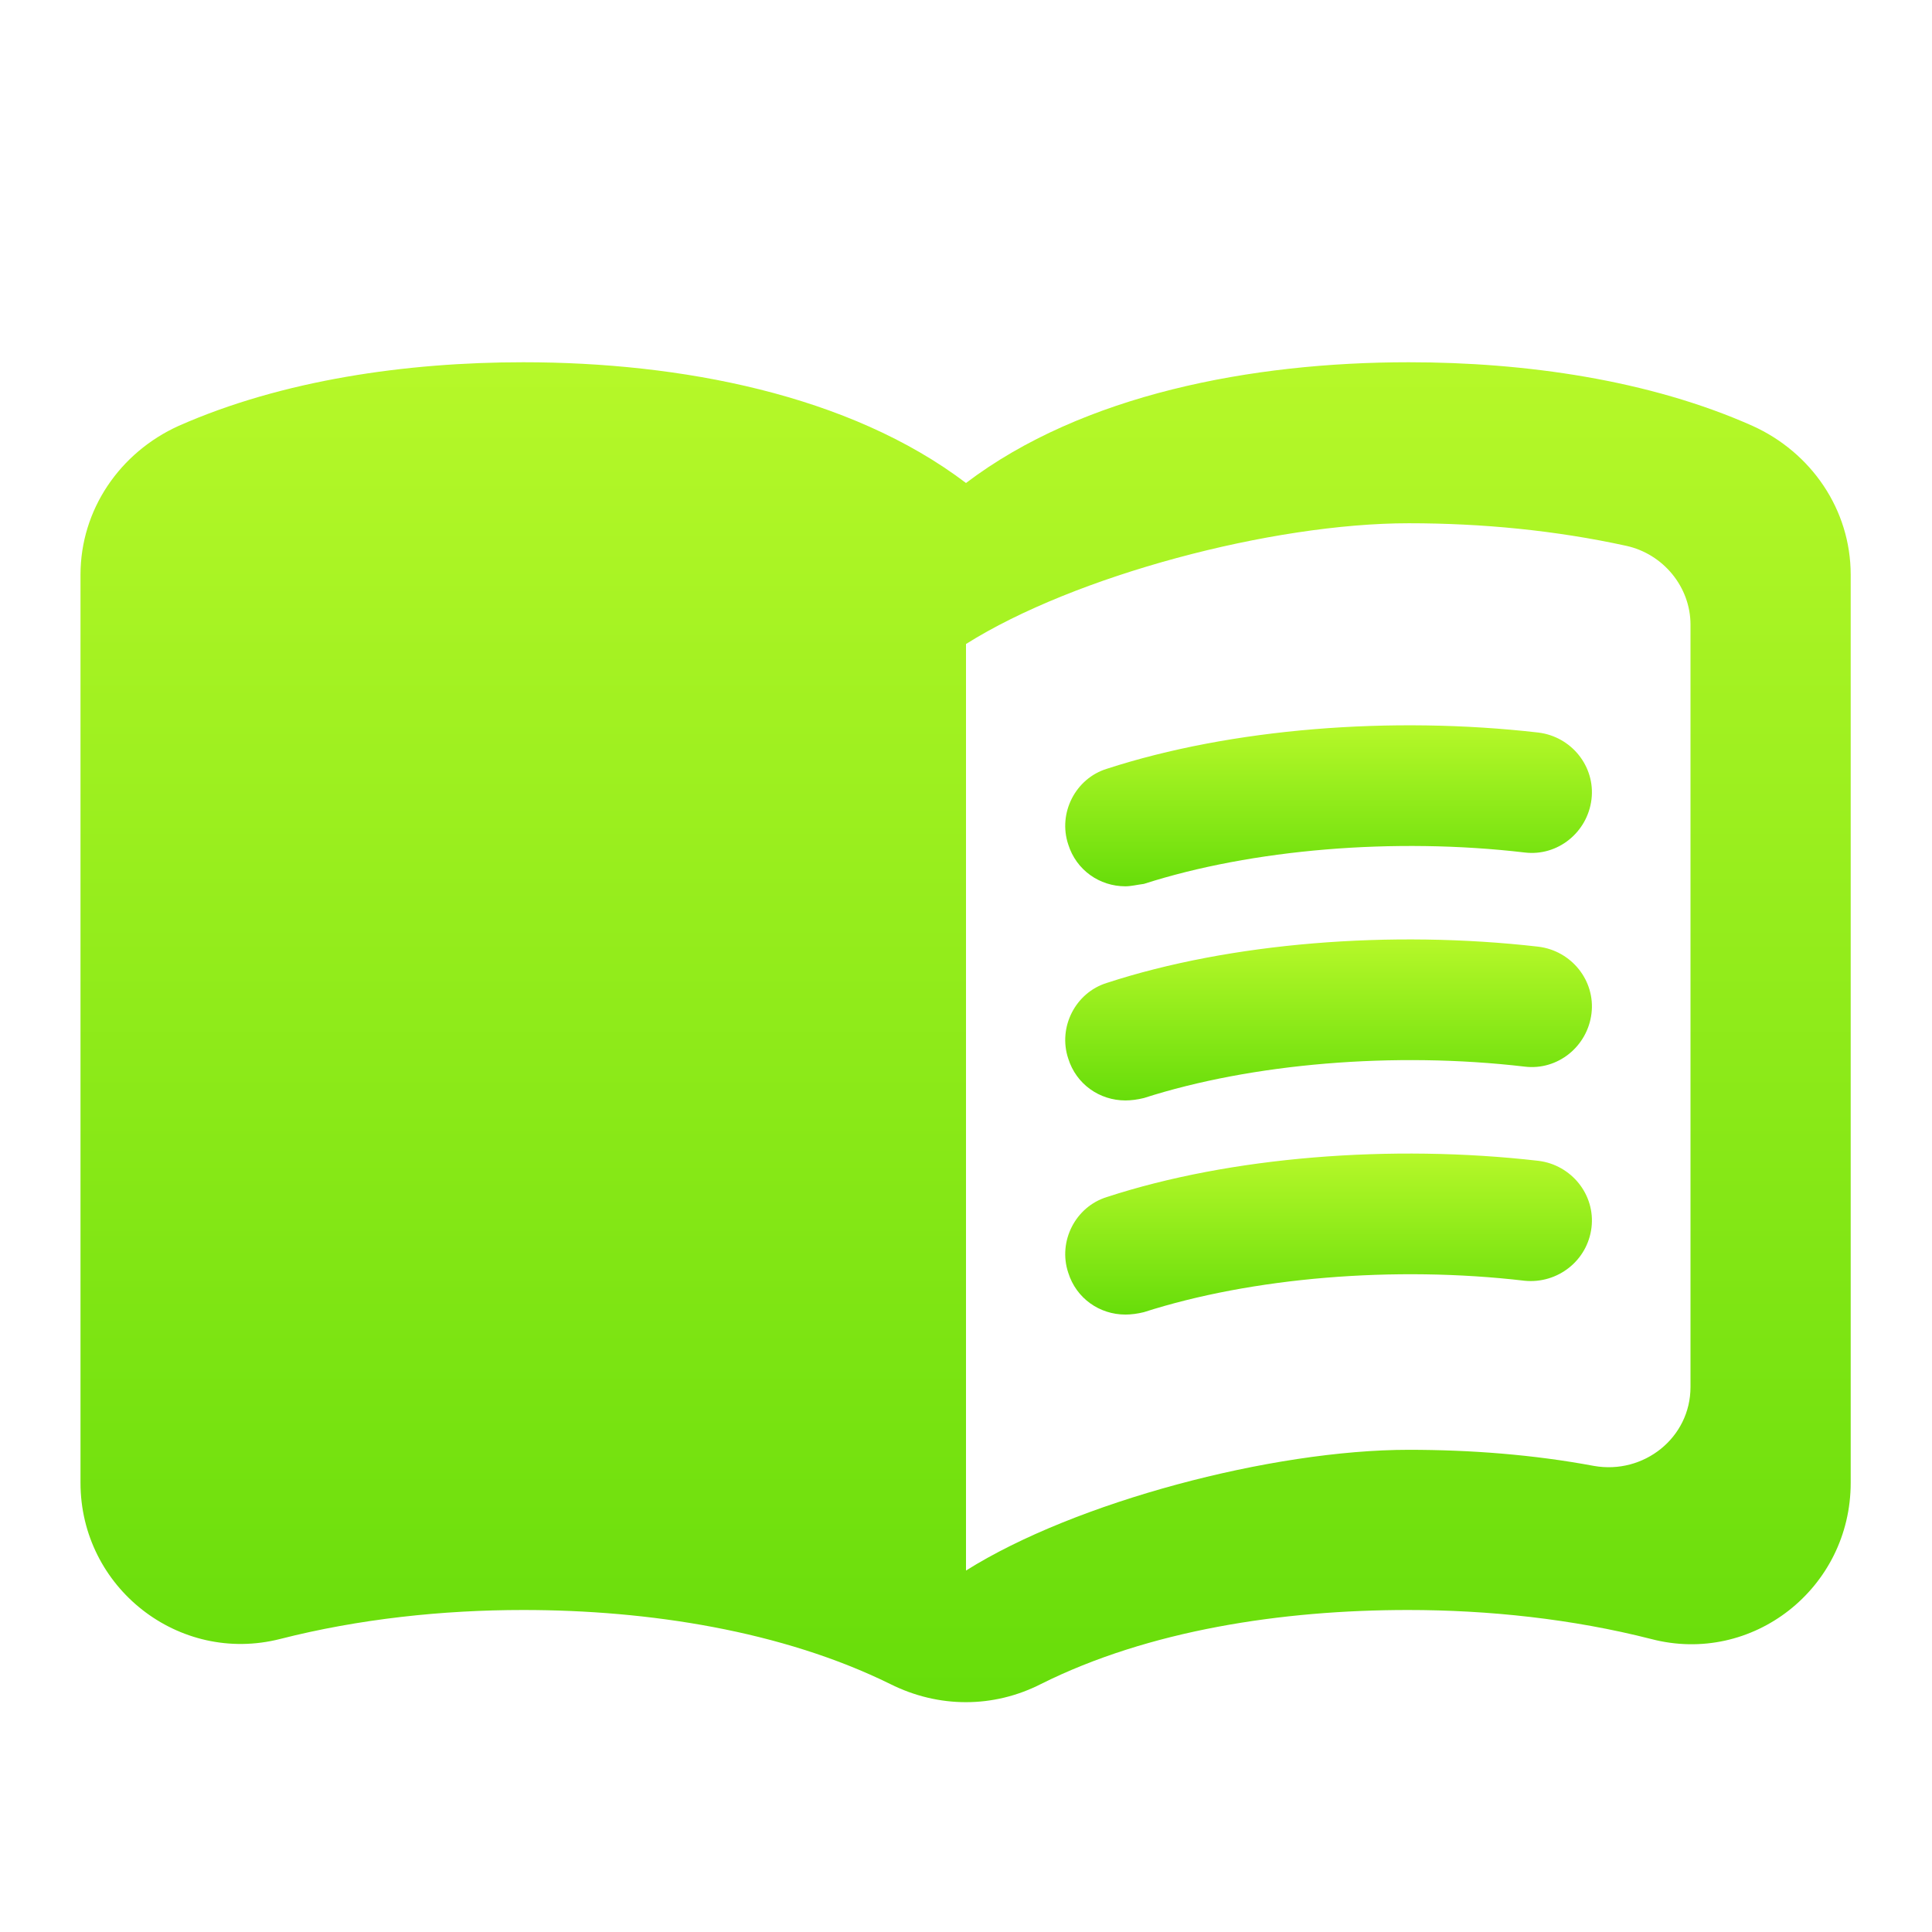
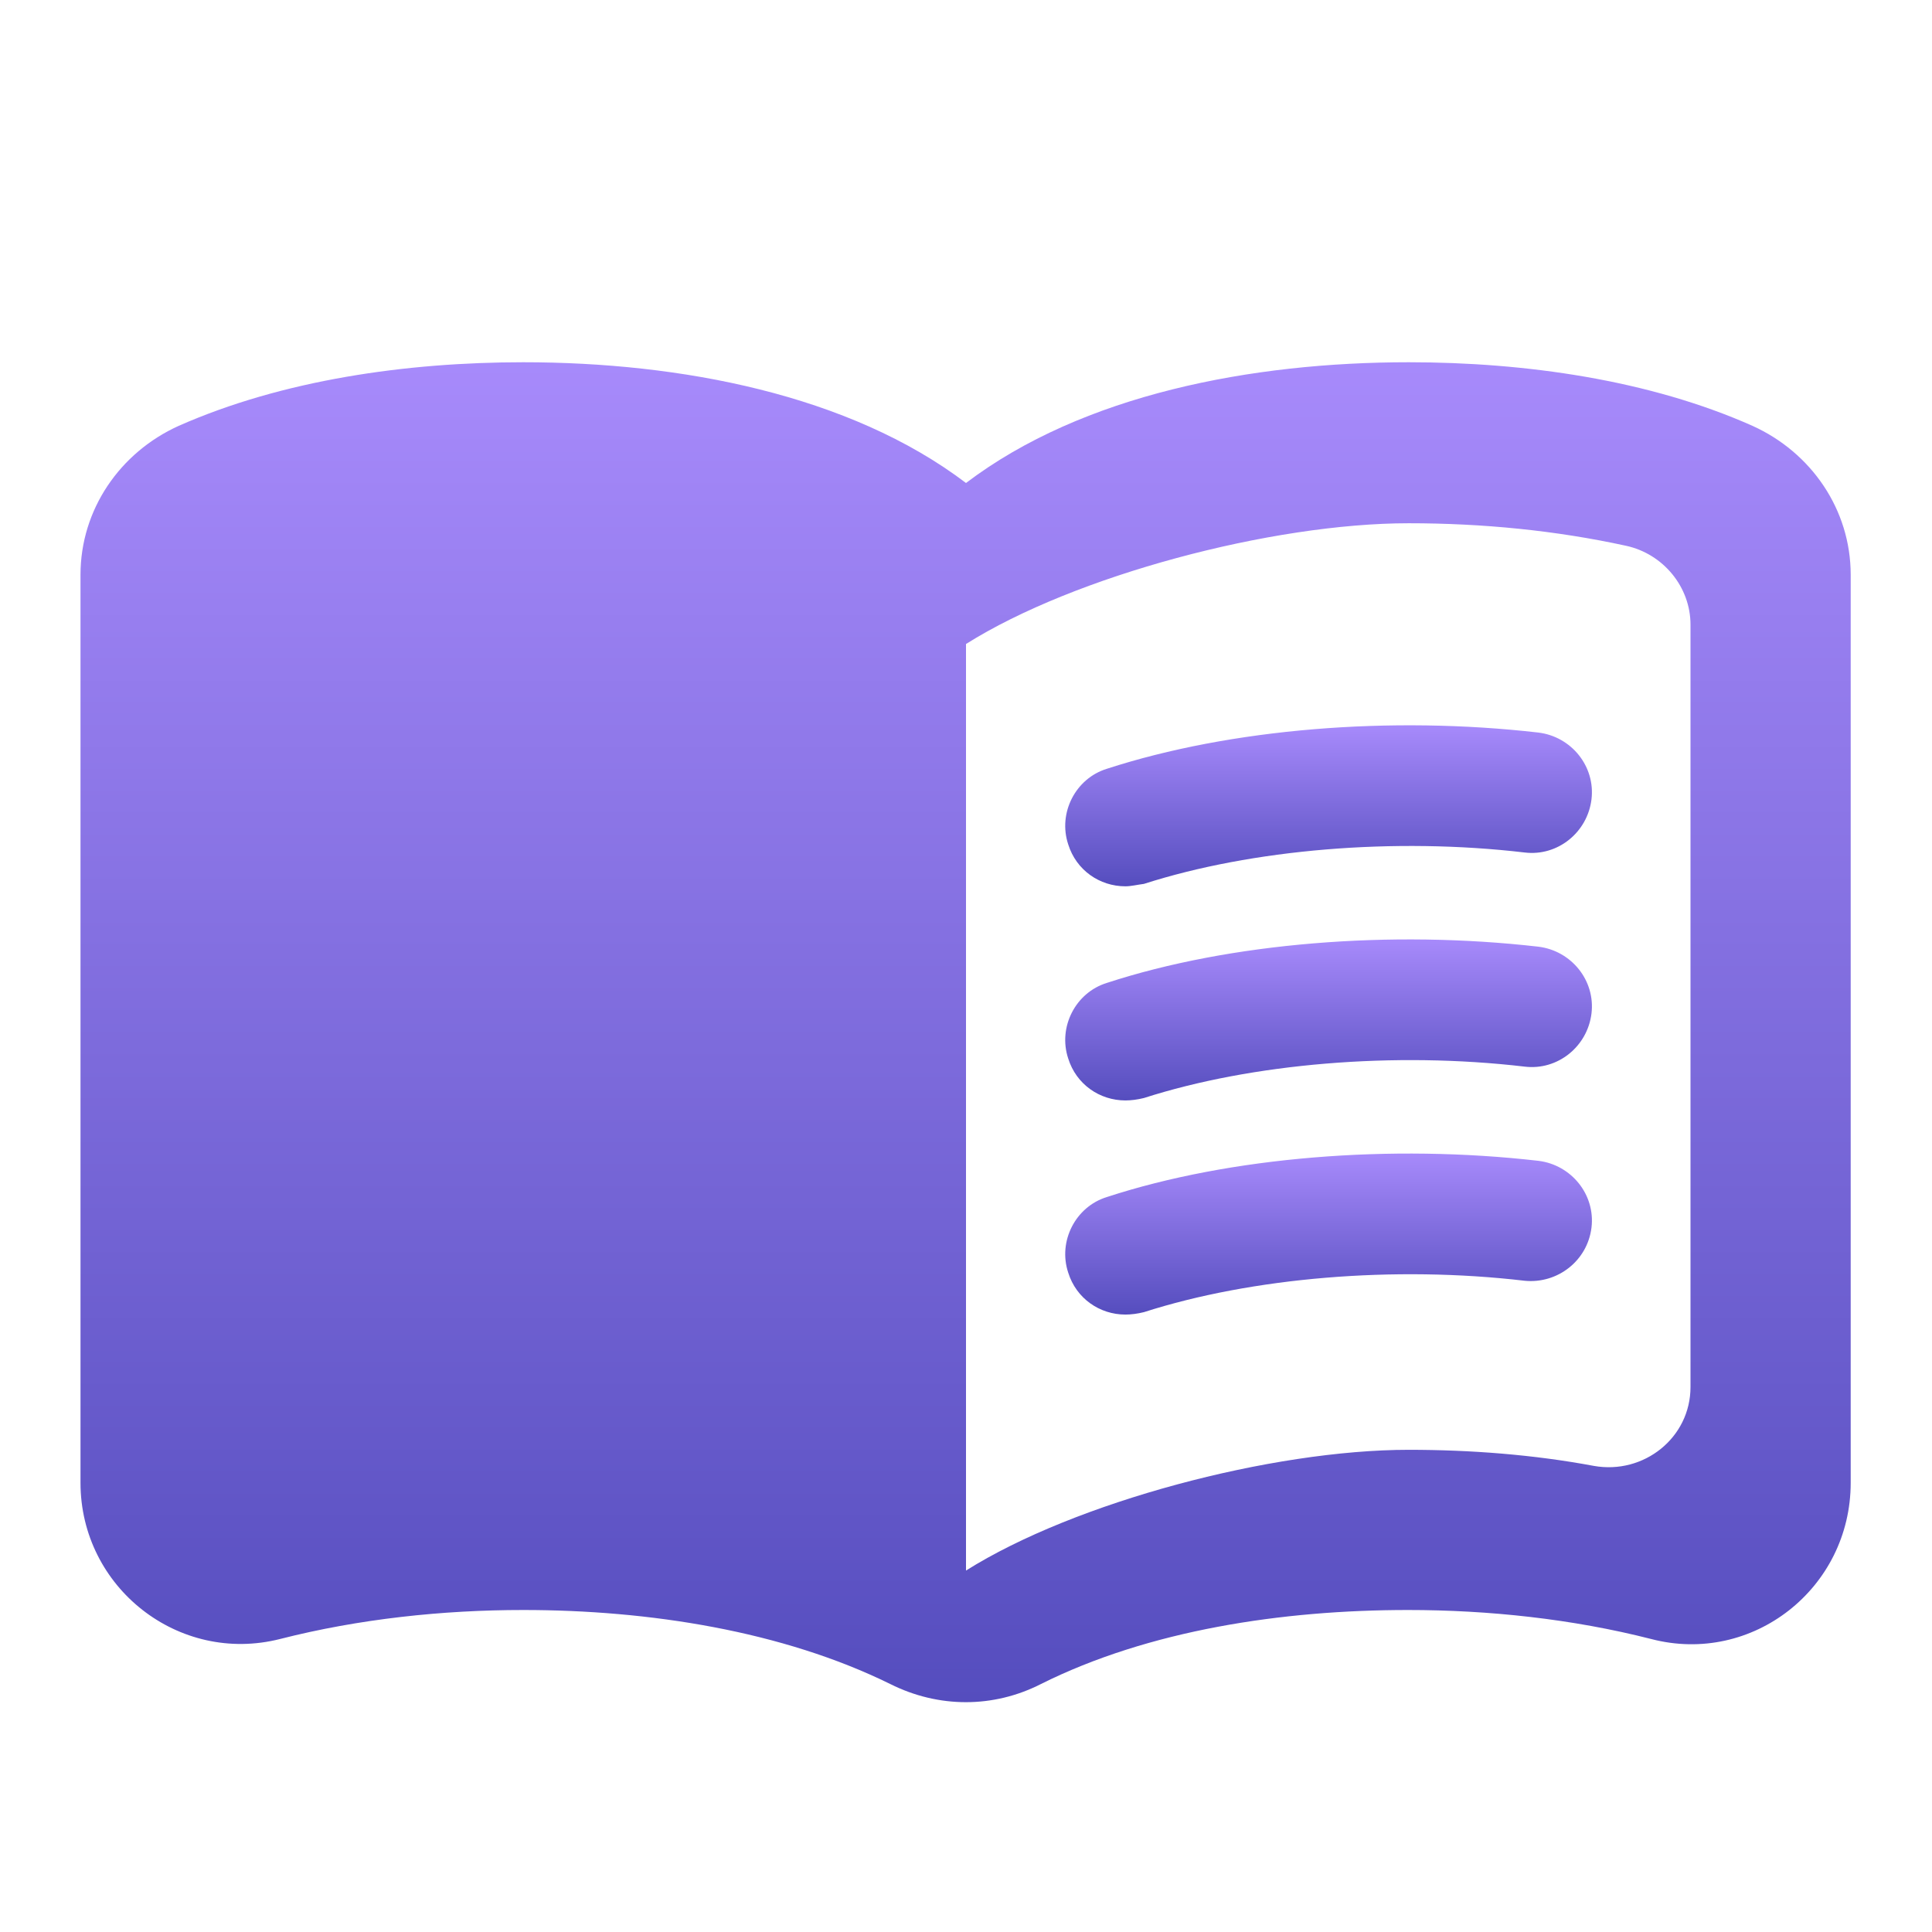
<svg xmlns="http://www.w3.org/2000/svg" width="24" height="24" viewBox="0 0 24 24" fill="none">
-   <path d="M17.5 4.5C15.55 4.5 13.45 4.9 12 6C10.55 4.9 8.45 4.5 6.5 4.5C5.05 4.5 3.51 4.72 2.22 5.29C1.49 5.62 1 6.33 1 7.14V18.42C1 19.72 2.22 20.68 3.48 20.36C4.46 20.11 5.5 20 6.5 20C8.06 20 9.72 20.26 11.06 20.92C11.66 21.22 12.34 21.22 12.93 20.92C14.27 20.25 15.93 20 17.49 20C18.49 20 19.53 20.11 20.51 20.36C21.77 20.69 22.99 19.73 22.99 18.42V7.14C22.99 6.33 22.5 5.62 21.77 5.29C20.49 4.72 18.95 4.5 17.5 4.5ZM21 17.23C21 17.86 20.42 18.32 19.8 18.21C19.05 18.07 18.27 18.01 17.5 18.01C15.8 18.01 13.35 18.66 12 19.51V8C13.35 7.15 15.8 6.5 17.5 6.5C18.42 6.5 19.33 6.59 20.2 6.78C20.66 6.88 21 7.29 21 7.76V17.23Z" fill="url(#paint0_linear)" />
-   <path d="M13.98 11.01C13.66 11.01 13.37 10.81 13.27 10.49C13.14 10.1 13.36 9.67 13.75 9.55C15.29 9.05 17.28 8.89 19.11 9.1C19.52 9.15 19.82 9.52 19.77 9.93C19.72 10.34 19.35 10.64 18.94 10.59C17.32 10.4 15.55 10.55 14.21 10.98C14.13 10.99 14.05 11.01 13.98 11.01Z" fill="url(#paint1_linear)" />
-   <path d="M13.98 13.67C13.66 13.67 13.37 13.47 13.27 13.15C13.14 12.76 13.36 12.33 13.75 12.21C15.28 11.71 17.28 11.55 19.11 11.76C19.52 11.81 19.82 12.18 19.77 12.59C19.72 13 19.35 13.3 18.94 13.25C17.32 13.06 15.55 13.21 14.21 13.64C14.13 13.66 14.05 13.67 13.98 13.67Z" fill="url(#paint2_linear)" />
-   <path d="M13.98 16.33C13.66 16.33 13.37 16.13 13.27 15.81C13.14 15.42 13.36 14.99 13.75 14.87C15.28 14.37 17.28 14.21 19.11 14.42C19.52 14.47 19.82 14.84 19.77 15.25C19.72 15.66 19.35 15.95 18.94 15.91C17.32 15.72 15.55 15.87 14.21 16.3C14.13 16.32 14.05 16.33 13.98 16.33Z" fill="url(#paint3_linear)" />
+   <path d="M17.5 4.5C15.55 4.5 13.45 4.9 12 6C10.55 4.9 8.45 4.5 6.5 4.5C5.05 4.5 3.51 4.72 2.22 5.29C1.49 5.62 1 6.33 1 7.14V18.42C1 19.72 2.22 20.68 3.48 20.36C4.46 20.11 5.5 20 6.5 20C8.06 20 9.72 20.26 11.06 20.92C11.66 21.22 12.34 21.22 12.93 20.92C14.27 20.25 15.93 20 17.49 20C18.49 20 19.53 20.11 20.51 20.36C21.77 20.69 22.99 19.73 22.99 18.42V7.14C22.99 6.33 22.5 5.62 21.77 5.29C20.49 4.72 18.95 4.5 17.5 4.5ZM21 17.23C21 17.86 20.42 18.32 19.8 18.21C19.05 18.07 18.27 18.01 17.5 18.01C15.8 18.01 13.35 18.66 12 19.51V8C13.35 7.15 15.8 6.5 17.5 6.5C18.42 6.5 19.33 6.59 20.2 6.78C20.66 6.88 21 7.29 21 7.76V17.23Z" fill="url(#paint0_linear_305_8)" />
+   <path d="M13.98 11.01C13.66 11.01 13.37 10.81 13.27 10.49C13.14 10.1 13.36 9.67 13.75 9.55C15.29 9.05 17.28 8.89 19.11 9.1C19.52 9.15 19.82 9.52 19.77 9.93C19.72 10.34 19.35 10.64 18.94 10.59C17.32 10.4 15.55 10.55 14.21 10.98C14.13 10.99 14.05 11.01 13.98 11.01Z" fill="url(#paint1_linear_305_8)" />
+   <path d="M13.98 13.67C13.66 13.67 13.37 13.47 13.27 13.15C13.14 12.76 13.36 12.33 13.75 12.21C15.28 11.71 17.28 11.55 19.11 11.76C19.52 11.81 19.82 12.18 19.77 12.59C19.72 13 19.35 13.3 18.94 13.25C17.32 13.06 15.55 13.21 14.21 13.64C14.13 13.66 14.05 13.67 13.98 13.67Z" fill="url(#paint2_linear_305_8)" />
+   <path d="M13.98 16.33C13.66 16.33 13.37 16.13 13.27 15.81C13.14 15.42 13.36 14.99 13.75 14.87C15.28 14.37 17.28 14.21 19.11 14.42C19.52 14.47 19.82 14.84 19.77 15.25C19.72 15.66 19.35 15.95 18.94 15.91C17.32 15.72 15.55 15.87 14.21 16.3C14.13 16.32 14.05 16.33 13.98 16.33Z" fill="url(#paint3_linear_305_8)" />
  <defs>
-     <linearGradient id="paint0_linear" x1="11.995" y1="4.5" x2="11.995" y2="21.145" gradientUnits="userSpaceOnUse">
-       <stop stop-color="#B6F829" />
-       <stop offset="1" stop-color="#67DD0A" />
+     <linearGradient id="paint0_linear_305_8" x1="11.995" y1="4.5" x2="11.995" y2="21.145" gradientUnits="userSpaceOnUse">
+       <stop stop-color="#A78AFB" />
+       <stop offset="1" stop-color="#554DBE" />
    </linearGradient>
-     <linearGradient id="paint1_linear" x1="16.504" y1="9.01" x2="16.504" y2="11.01" gradientUnits="userSpaceOnUse">
-       <stop stop-color="#B6F829" />
-       <stop offset="1" stop-color="#67DD0A" />
+     <linearGradient id="paint1_linear_305_8" x1="16.504" y1="9.01" x2="16.504" y2="11.01" gradientUnits="userSpaceOnUse">
+       <stop stop-color="#A78AFB" />
+       <stop offset="1" stop-color="#554DBE" />
    </linearGradient>
-     <linearGradient id="paint2_linear" x1="16.504" y1="11.67" x2="16.504" y2="13.67" gradientUnits="userSpaceOnUse">
-       <stop stop-color="#B6F829" />
-       <stop offset="1" stop-color="#67DD0A" />
+     <linearGradient id="paint2_linear_305_8" x1="16.504" y1="11.67" x2="16.504" y2="13.67" gradientUnits="userSpaceOnUse">
+       <stop stop-color="#A78AFB" />
+       <stop offset="1" stop-color="#554DBE" />
    </linearGradient>
-     <linearGradient id="paint3_linear" x1="16.504" y1="14.33" x2="16.504" y2="16.33" gradientUnits="userSpaceOnUse">
-       <stop stop-color="#B6F829" />
-       <stop offset="1" stop-color="#67DD0A" />
+     <linearGradient id="paint3_linear_305_8" x1="16.504" y1="14.33" x2="16.504" y2="16.33" gradientUnits="userSpaceOnUse">
+       <stop stop-color="#A78AFB" />
+       <stop offset="1" stop-color="#554DBE" />
    </linearGradient>
  </defs>
</svg>
